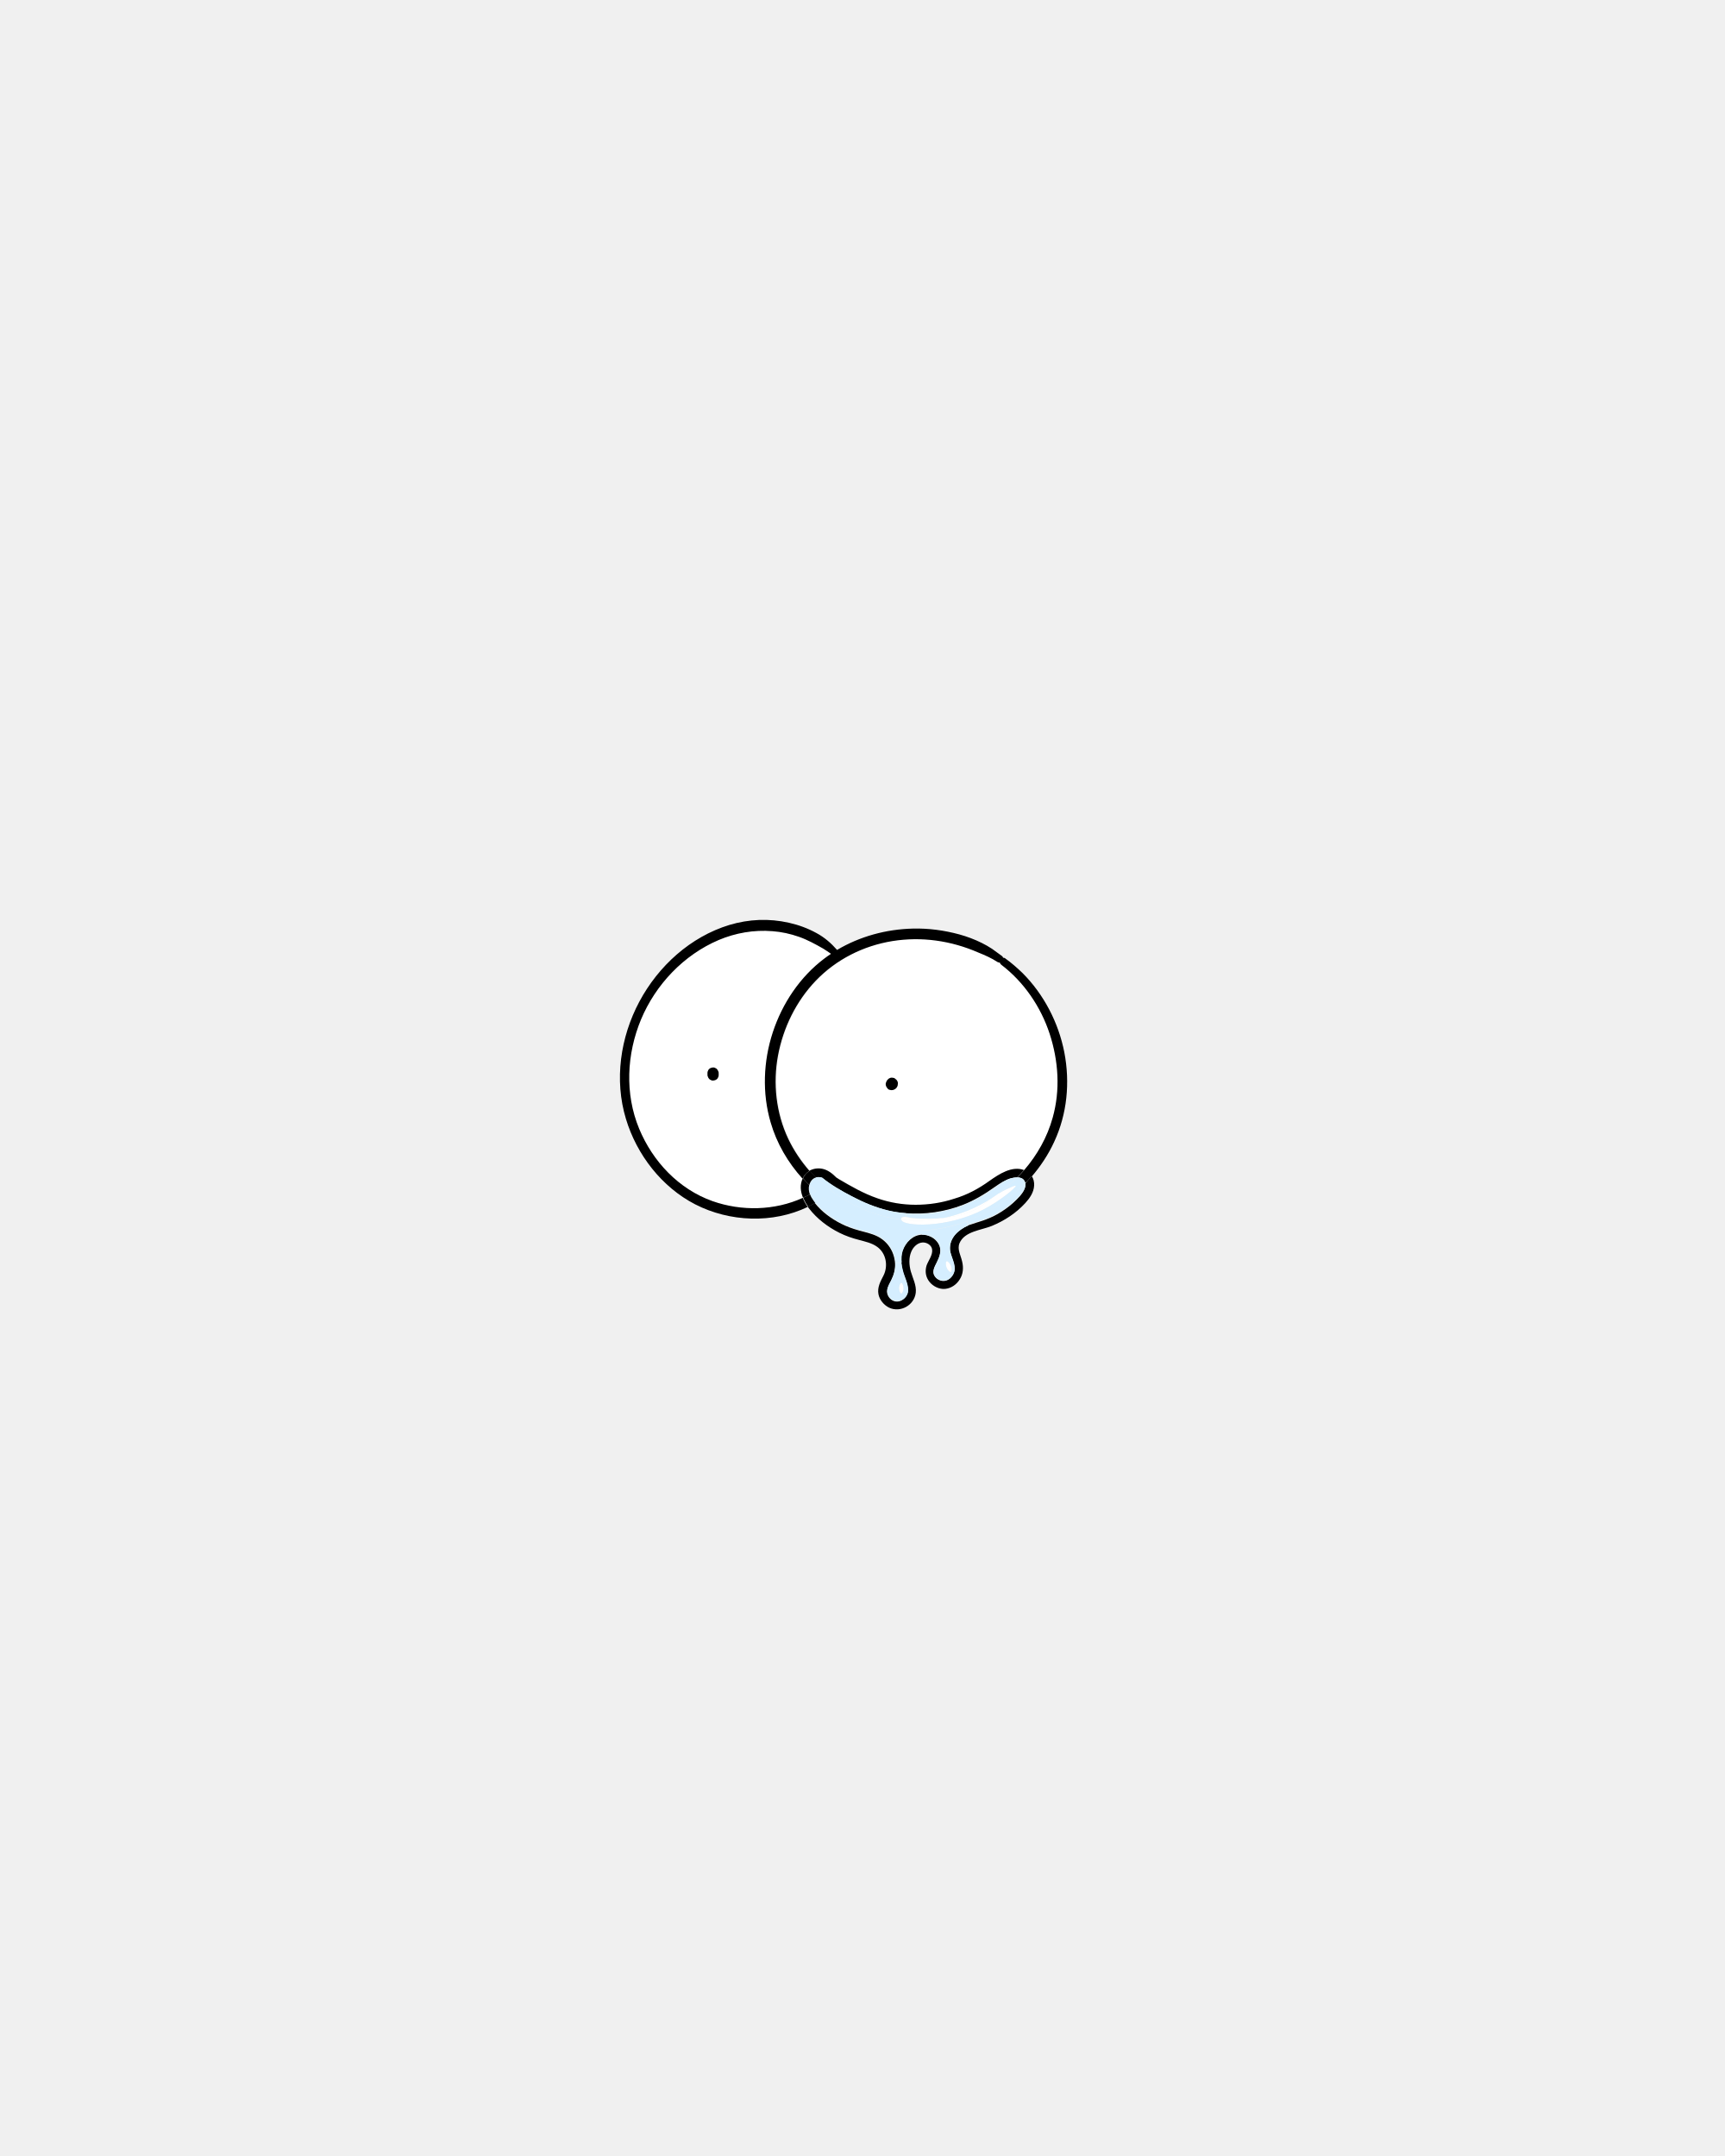
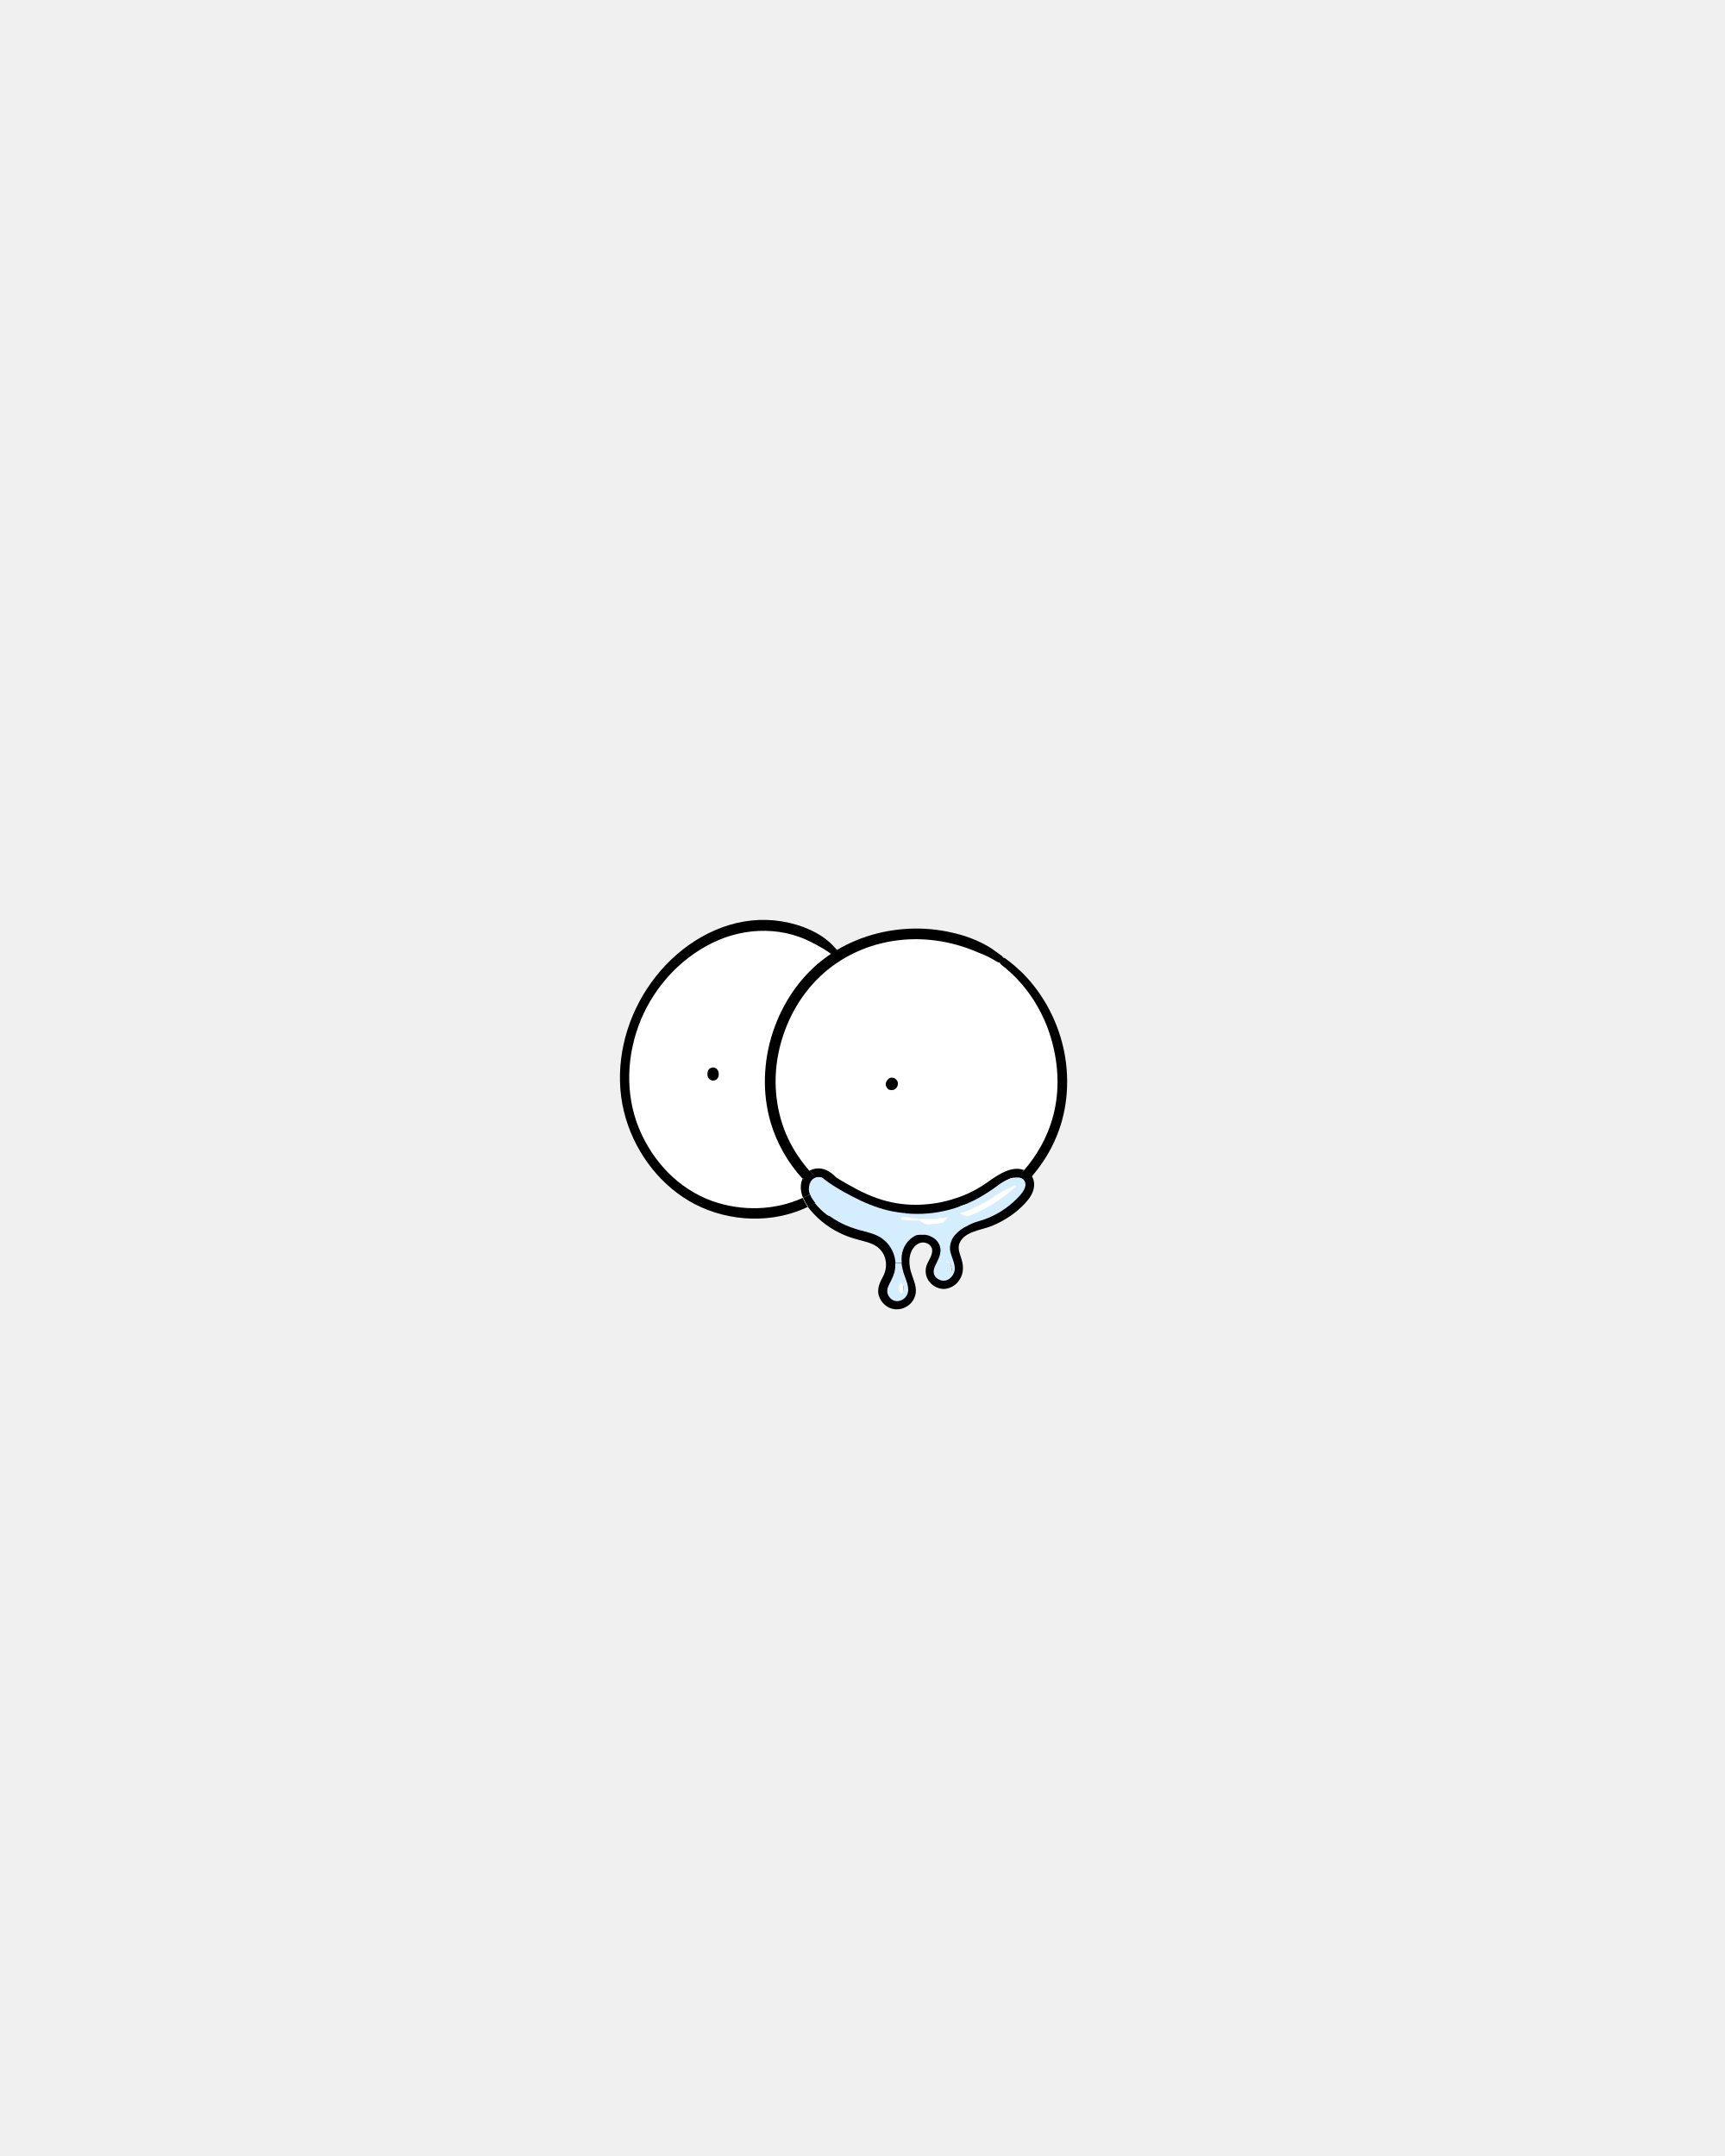
<svg xmlns="http://www.w3.org/2000/svg" viewBox="0 0 800 1000">
  <g data-role="eye">
-     <path data-role="eye-white" d="M486.9 479.5C491 492.1 491.8 505.6 488.3 518.4C485.8 527.4 481.2 535.7 475.1 542.7C469.4 540.6 463.5 544.6 459.1 547.7C454.1 551.3 448.8 554.2 442.9 556C437.1 557.9 431.1 558.8 425 558.8C419 558.8 413 557.8 407.3 555.8C400.9 553.6 395.2 550.2 389.4 546.9C389 546.7 388.6 546.5 388.3 546.2C386.4 544.4 384.3 542.7 381.7 542.1C379.6 541.7 377.5 542 375.8 543C371.8 538.5 368.4 533.4 365.9 528C360.3 516.1 358.8 502.4 361.2 489.5C363.6 476.6 369.6 464.3 378.7 454.8C388.2 444.9 400.7 438.7 414.2 436.4C427.8 434.1 441.5 436.2 454.1 441.7C457.1 443 460.3 444.3 463 446.1C463.4 446.4 463.8 446.4 464.1 446.4C464.2 446.8 464.4 447.1 464.8 447.4C475 455.5 482.8 467 486.9 479.5Z" fill="white" />
-     <path data-role="eye-pupil" d="M412.1 505.3C411.9 505.2 411.7 505 411.6 504.8C411.3 504.5 411.1 504.2 411 503.9C410.9 503.7 410.8 503.4 410.8 503.2C410.7 502.8 410.8 502.4 410.9 502.1C411 501.9 411.1 501.7 411.2 501.4C411.2 501.3 411.3 501.3 411.3 501.2C411.6 500.8 411.9 500.5 412.3 500.2C412.5 500.1 412.8 500 413 499.9C413.4 499.8 413.8 499.8 414.1 499.9C414.5 499.9 414.8 500 415.1 500.3C415.6 500.6 415.8 500.9 416.1 501.3C416.3 501.7 416.5 502.2 416.4 502.7C416.4 502.9 416.3 503.2 416.3 503.5C416.2 503.9 416 504.2 415.8 504.5C415.6 504.8 415.3 505 415 505.2C414.9 505.2 414.9 505.3 414.8 505.3C414.5 505.5 414.1 505.6 413.8 505.6C413.4 505.7 413.1 505.6 412.7 505.5C412.5 505.5 412.3 505.4 412.1 505.3Z" fill="black" />
+     <path data-role="eye-white" d="M490.7 478.26a83 83 0 0 1 2.58 10.11 80 80 0 0 1 1.17 10.33c.14 3.28.02 7.17-.34 10.43a71 71 0 0 1-1.95 10.33 69 69 0 0 1-2.42 7.06c-.88 2.16-3.82 3.7-4.93 5.74a68 68 0 0 1-3.79 6.1c-1.32 1.9-3.4 6.47-4.92 8.22-2.85-1.05-5.23-.76-7.97.37s-4.51 2.46-6.71 4.01a71 71 0 0 1-8.24 5.11 63 63 0 0 1-18.51 6c-2.99.46-6.62.73-9.67.73-3 0-6.66-.31-9.63-.81a61 61 0 0 1-9.39-2.41 76 76 0 0 1-9.7-4.27c-2.95-1.54-5.86-3.24-8.76-4.89-.4-.2-1.7-1.06-2-1.36-1.9-1.8-2.04-2.44-4.64-3.04q-3.15-.58-5.7.94c-2-2.25-6.57-6.41-8.23-8.92a68 68 0 0 1-4.67-8.34 68 68 0 0 1-3.67-9.84 72 72 0 0 1-2.04-10.27 74 74 0 0 1-.43-10.43c.1-3.29.52-7.17 1.12-10.4.6-3.22 1.57-6.94 2.61-10.05a78 78 0 0 1 3.99-9.62 76 76 0 0 1 5.32-8.97 71 71 0 0 1 6.64-8.08 68 68 0 0 1 8.16-7.19 71 71 0 0 1 9.15-5.66c3-1.54 6.69-3.08 9.91-4.14a76 76 0 0 1 10.5-2.59 75 75 0 0 1 10.81-.98c3.39-.04 7.37.22 10.72.68a79 79 0 0 1 20.63 5.88c3 1.3 5.76 4.63 8.46 6.43.4.3.87.35 1.17.35.1.4.29.7.69 1a68 68 0 0 1 13.77 14.85 73 73 0 0 1 5.15 8.79c1.47 2.96 4.74 5.67 5.76 8.8" fill="white" />
+     <path data-role="eye-pupil" d="M412.1 505.3c-.2-.1-.4-.3-.5-.5q-.45-.45-.6-.9c-.1-.2-.2-.5-.2-.7-.1-.4 0-.8.1-1.1.1-.2.2-.4.3-.7 0-.1.1-.1.1-.2.3-.4.6-.7 1-1 .2-.1.5-.2.7-.3.4-.1.8-.1 1.1 0 .4 0 .7.1 1 .4.5.3.7.6 1 1 .2.4.4.9.3 1.4 0 .2-.1.5-.1.8-.1.4-.3.7-.5 1s-.5.5-.8.7c-.1 0-.1.1-.2.1-.3.2-.7.3-1 .3-.4.1-.7 0-1.1-.1-.2 0-.4-.1-.6-.2" fill="black" />
  </g>
  <g data-role="eye">
-     <path data-role="eye-white" d="M333.4 435.9C341.3 432.6 349.8 431.1 358.3 431.8C362.5 432.1 366.6 433 370.6 434.4C374.6 435.8 378.2 437.8 381.9 439.9C383.2 440.6 384.4 441.4 385.5 442.3C384.5 443 383.4 443.7 382.4 444.5C371.1 453 362.9 465.3 358.5 478.7C354.1 492.1 353.5 506.9 357.5 520.5C360.4 530.3 365.6 539.1 372.3 546.6C370.9 549.5 371.2 552.7 372.4 555.6C359.3 561.5 344 561.9 330.5 557.1C314.8 551.5 302.8 538.7 296.5 523.5C289.8 507.3 290.7 488.9 297.4 472.8C304.1 456.5 317.1 442.8 333.4 435.9Z" fill="white" />
-     <path data-role="eye-pupil" d="M333.1 496.9C333.3 497.2 333.3 497.5 333.3 497.9C333.3 498.2 333.3 498.4 333.3 498.7C333.3 499.2 333.1 499.6 332.9 500C332.8 500.2 332.6 500.4 332.5 500.5C332.2 500.8 331.8 501 331.3 501.1C331.1 501.1 330.8 501.2 330.6 501.2C330.2 501.2 329.9 501.1 329.6 500.9C329.3 500.8 329 500.6 328.8 500.3C328.6 500.1 328.4 499.8 328.3 499.4C328.1 499.1 328.1 498.7 328.1 498.4C328.1 498.1 328.1 497.9 328.1 497.6C328.1 497.1 328.3 496.7 328.5 496.3C328.6 496.1 328.8 495.9 328.9 495.8C329.2 495.5 329.6 495.3 330.1 495.2L330.8 495.1C331.2 495.1 331.5 495.2 331.8 495.4C332.1 495.5 332.4 495.7 332.6 496C332.8 496.3 333 496.5 333.1 496.9Z" fill="black" />
+     <path data-role="eye-white" d="M331.86 432.2a62 62 0 0 1 13.1-3.79c2.09-.35 4.68-.63 6.8-.73a58 58 0 0 1 13.6 1.09c2.05.44 4.56 1.15 6.56 1.85s4.38 1.76 6.24 2.7 2.86 3.78 4.71 4.83c1.3.7 5.53 3.39 6.63 4.29-1 .7-3.64 4.42-4.64 5.22a56 56 0 0 0-7.44 6.64 60 60 0 0 0-6.26 7.74 64 64 0 0 0-5.07 8.63 67 67 0 0 0-3.79 9.27 67 67 0 0 0-2.44 9.73 65 65 0 0 0-1.01 9.97 63 63 0 0 0 2.49 19.73 55 55 0 0 0 2.43 6.71c1 2.32 1.93 4.17 3.18 6.35a61 61 0 0 0 3.86 5.95c1.47 2.03 3.78 5.79 5.45 7.66-1.4 2.9-5.06 6.66-3.86 9.56-3.27 1.47-5.8 6.51-9.29 7.3s-7.8 1.34-11.37 1.46c-3.58.12-7.91-.14-11.44-.68a66 66 0 0 1-11.14-2.82 60 60 0 0 1-6.15-2.61 60 60 0 0 1-11.04-7.14 67 67 0 0 1-4.84-4.39 72 72 0 0 1-4.36-4.87 74 74 0 0 1-3.85-5.27 72 72 0 0 1-6.12-11.54 67 67 0 0 1-3.87-13.33 75 75 0 0 1-.84-6.83c-.16-2.15-.22-4.71-.16-6.87s.24-4.7.5-6.85a78 78 0 0 1 5.27-19.89 78 78 0 0 1 2.96-6.33 75 75 0 0 1 12.26-16.9 74 74 0 0 1 10.64-9.04 70 70 0 0 1 12.28-6.78" fill="white" />
+     <path data-role="eye-pupil" d="M333.1 496.9c.2.3.2.6.2 1v.8c0 .5-.2.9-.4 1.3a2.3 2.3 0 0 1-1.6 1.1c-.2 0-.5.1-.7.1-.4 0-.7-.1-1-.3-.3-.1-.6-.3-.8-.6-.2-.2-.4-.5-.5-.9-.2-.3-.2-.7-.2-1v-.8a3 3 0 0 1 .8-1.8q.45-.45 1.2-.6l.7-.1c.4 0 .7.1 1 .3.3.1.6.3.8.6s.4.5.5.9" fill="black" />
  </g>
-   <path data-role="outline" d="M478.5 545.5C479.3 546.7 479.7 548.3 479.6 549.9C479.4 553.1 477.6 555.7 475.5 558C471.2 562.7 465.8 566.2 460 568.6C455.1 570.6 447.3 571.1 445 576.6C443.8 579.5 445.6 582.3 446.2 585.1C446.9 587.9 446.7 590.9 445.1 593.4C443.6 595.8 441.2 597.5 438.4 597.8C435.7 598.1 432.8 596.7 431.1 594.6C429.3 592.4 428.9 589.7 429.7 587C430.5 584.7 432.6 582.2 432.3 579.6C432.1 577.5 429.7 576.1 427.7 576.3C425.3 576.5 423.4 578.6 422.6 580.6C421.4 583.4 421.6 586.8 422.4 589.7C423.3 592.9 425.1 596.1 424.7 599.6C424 605.4 417.6 609 412.3 606.5C409.9 605.3 407.9 602.9 407.4 600.3C406.8 597.1 408.3 594.4 409.7 591.7C412 587.2 411 581.3 406.8 578.3C404.3 576.5 401.3 575.9 398.4 575.1C395.3 574.3 392.3 573.3 389.3 571.8C383.9 569.1 378.9 565.3 375.2 560.5C375 560.3 374.8 560 374.6 559.7C374.9 559.6 375.3 559.4 375.6 559.2C376.4 558.8 377.1 558.4 377.9 558C381.1 562.1 385.6 565.3 390.1 567.6C392.7 568.9 395.4 569.9 398.3 570.7C401.2 571.5 404.1 572.1 406.8 573.4C411.7 575.8 414.8 580.6 415.1 586.1C415.2 588.8 414.5 591.4 413.3 593.8C412.2 596 410.6 598.4 411.8 600.9C412.8 603 415 604.2 417.3 603.5C419.4 602.8 421.1 600.7 421.1 598.5C421.1 595.4 419.3 592.3 418.6 589.3C418.3 588.2 418.1 587.1 418 586C417.8 584.1 417.9 582.1 418.5 580.3C419.9 576.3 423.3 572.9 427.4 572.7C428.4 572.7 429.5 572.8 430.6 573.2C433 574 435 575.8 435.8 578.2C436.6 580.8 435.5 583.3 434.4 585.6C433.4 587.6 432 589.9 433.5 592C434.7 593.8 437.2 594.7 439.2 593.8C441.2 593 442.7 590.7 442.7 588.5C442.7 585.5 440.9 582.8 440.6 579.8C440.1 574.3 444.3 570.4 449 568.4C449.5 568.2 449.9 568 450.4 567.9C453.2 566.9 456.1 566.2 458.8 565C461.5 563.9 464 562.4 466.4 560.7C468.8 559 471 557 473 554.8C474.3 553.3 475.9 551 475.5 548.9C476.5 547.7 477.5 546.6 478.5 545.5Z" fill="black" />
-   <path data-role="outline" d="M478.5 545.5C477.5 546.6 476.6 547.7 475.5 548.7C475.4 548.4 475.3 548 475.1 547.7C474.4 546.5 473.1 546.1 471.8 546.1C472.9 545 474 543.9 475 542.7H475.1C476.5 543.3 477.7 544.3 478.5 545.5Z" fill="black" />
-   <path data-role="outline" d="M458.9 547.7C463.3 544.6 469.3 540.6 474.9 542.7C473.9 543.9 472.8 545 471.7 546.1C470.7 546.1 469.7 546.3 468.8 546.5C466.1 547.3 463.7 548.9 461.4 550.5C456.6 553.9 451.8 556.8 446.4 558.9C438 562.1 429 563.4 420 562.7C417.3 562.5 414.6 562.1 412 561.5C406 560.1 400.2 557.7 394.8 554.8C390 552.3 385.3 549.6 381.1 546.2C380.7 546.1 380.4 546 380 546C379.4 545.9 378.8 546 378.3 546.1C377.3 545.1 376.3 544 375.4 543C377.2 542 379.3 541.7 381.3 542.1C383.9 542.6 386 544.3 387.9 546.2C388.3 546.4 388.7 546.7 389 546.9C394.8 550.3 400.5 553.6 406.9 555.8C412.6 557.8 418.6 558.8 424.6 558.8C430.7 558.8 436.7 557.9 442.5 556C448.6 554.2 453.9 551.3 458.9 547.7Z" fill="black" />
-   <path d="M463 553.7C461.8 554.5 460.7 555.3 459.5 556.1C460.4 555.3 461.6 554.5 463 553.7Z" fill="#D5EEFF" />
-   <path d="M459.5 556C458.3 556.9 457.4 557.7 457 558C451.8 562.3 444.4 564.2 437.7 564.9C445.4 563.3 452.8 560.2 459.5 556Z" fill="white" />
-   <path d="M448.4 566.3C452.8 564.7 457.1 562.6 461.1 560.1C466.3 556.9 471.2 553 475.5 548.6C476 550.7 474.3 553 473 554.5C471 556.7 468.8 558.7 466.4 560.4C464 562.1 461.5 563.5 458.8 564.7C456.1 565.9 453.2 566.5 450.4 567.6C449.9 567.8 449.5 568 449 568.1L448.4 566.3Z" fill="#D5EEFF" />
-   <path d="M441 587C441.5 588.2 441.5 589.8 441 590C440.5 590.2 439.5 589.1 439 588C438.5 586.8 438.5 585.2 439 585C439.5 584.8 440.5 585.9 441 587Z" fill="white" />
-   <path d="M441 590C441.5 589.8 441.5 588.2 441 587C440.5 585.9 439.5 584.8 439 585C438.5 585.2 438.5 586.8 439 588C439.5 589.1 440.5 590.2 441 590ZM442.8 588.4C442.8 590.6 441.3 592.8 439.3 593.7C437.3 594.5 434.8 593.7 433.6 591.9C432.2 589.8 433.5 587.4 434.5 585.5C435.6 583.2 436.7 580.7 435.9 578.1C435.2 575.6 433.1 573.9 430.7 573.1C429.6 572.7 428.5 572.6 427.5 572.6L427.4 570.8C434.5 570.5 441.6 569 448.3 566.5L449 568.4C444.4 570.5 440.1 574.3 440.6 579.8C441 582.6 442.8 585.4 442.8 588.4Z" fill="#D5EEFF" />
-   <path d="M437.7 564.9C444.3 564.2 451.8 562.3 457 558C457.4 557.7 458.2 557 459.5 556C460.7 555.2 461.9 554.5 463 553.6C463 553.6 463 553.6 463.1 553.6C464.5 552.7 466.2 551.8 468.1 551C469.1 550.5 470.9 549.7 471.1 550C471.5 550.6 464 556.9 456.1 561C438.7 570 419.1 568.7 418.1 566C418.1 565.9 418 565.8 418 565.7C422.3 566.2 426.6 566.3 430.9 565.9C433.1 565.7 435.5 565.4 437.7 564.9Z" fill="white" />
-   <path d="M475.5 548.7C471.2 553.1 466.3 557 461.1 560.2C457.1 562.7 452.8 564.7 448.4 566.4C441.7 568.9 434.7 570.4 427.5 570.7C425.3 570.8 423.1 570.8 420.9 570.6C406.8 569.7 393.1 564.2 382 555.5C381.9 555.6 381.7 555.8 381.5 555.9C380.4 556.7 379.2 557.4 378.1 558C377.7 557.5 377.4 557.1 377.1 556.6C376.5 555.8 376.1 554.9 375.7 554C376.6 553.5 377.5 553 378.4 552.5C377.4 551.6 376.4 550.6 375.4 549.6C375.4 549.5 375.4 549.5 375.5 549.4C376 547.8 377.1 546.5 378.6 546.1C382.7 550.3 387.4 553.9 392.5 556.9C400.3 561.5 409 564.6 418 565.7C418 565.8 418 565.9 418.1 566C419.1 568.7 438.7 570 456.1 561C464 556.9 471.5 550.6 471.1 550C470.9 549.7 469.1 550.5 468.1 551C466.2 551.8 464.6 552.7 463.1 553.6C464.3 552.7 465.5 551.8 466.6 550.9C468.4 549.4 470.2 547.8 471.8 546.1C473.1 546.1 474.4 546.5 475.1 547.7C475.3 548 475.4 548.4 475.5 548.7Z" fill="#D5EEFF" />
-   <path d="M468.9 546.5C469.7 546.3 470.8 546.1 471.8 546.1C470.1 547.8 468.4 549.4 466.6 550.9C465.5 551.8 464.3 552.7 463.1 553.6C463.1 553.6 463.1 553.6 463 553.6C461.6 554.5 460.4 555.3 459.5 556C452.9 560.2 445.5 563.2 437.8 564.9C430.5 565.7 424.2 565.1 423.1 565C422.6 564.9 421.3 564.6 420.1 564.5L420.3 562.8C429.2 563.6 438.3 562.3 446.7 559C452.1 556.9 457 554 461.7 550.6C463.8 549 466.2 547.3 468.9 546.5Z" fill="#D5EEFF" />
-   <path d="M417 598C416.8 596.6 417.5 595 418 595C418.5 595 418.9 596.2 419 597C419.2 598.4 418.5 600 418 600C417.5 600 417.1 598.8 417 598Z" fill="white" />
-   <path d="M418 595C417.5 595 416.8 596.6 417 598C417.1 598.8 417.5 600 418 600C418.5 600 419.2 598.4 419 597C418.9 596.2 418.5 595 418 595ZM413.4 593.7C414.6 591.3 415.4 588.7 415.2 586L418.1 585.8C418.2 586.9 418.4 588 418.7 589.1C419.4 592.1 421.2 595.2 421.2 598.3C421.2 600.6 419.6 602.7 417.4 603.3C415.1 604 412.9 602.8 411.9 600.7C410.7 598.3 412.3 595.9 413.4 593.7Z" fill="#D5EEFF" />
-   <path d="M418.7 580C418.1 581.8 418 583.8 418.2 585.7L415.3 585.9C415 580.5 411.9 575.6 407 573.2C404.3 571.9 401.4 571.3 398.5 570.5C395.7 569.7 392.9 568.7 390.3 567.4C385.8 565.1 381.3 561.9 378.1 557.8C379.3 557.1 380.4 556.4 381.5 555.7C381.7 555.6 381.8 555.4 382 555.3C393.1 564 406.8 569.5 420.9 570.4C423.1 570.5 425.3 570.6 427.5 570.5L427.6 572.3C423.5 572.6 420 576 418.7 580Z" fill="#D5EEFF" />
-   <path d="M430.8 565.9C426.5 566.3 422.2 566.2 417.9 565.7C417.8 565.3 418 565 418 565C418.3 564.5 419.1 564.4 420 564.5C421.2 564.6 422.5 565 423 565C424.2 565.2 430.5 565.7 437.7 564.9C435.5 565.4 433.1 565.7 430.8 565.9Z" fill="white" />
-   <path d="M392.4 556.9C387.3 553.9 382.7 550.3 378.5 546.1C379 546 379.6 545.9 380.2 546C380.6 546.1 380.9 546.1 381.3 546.2C385.5 549.6 390.2 552.3 395 554.8C400.5 557.7 406.2 560.1 412.2 561.5C414.8 562.1 417.5 562.5 420.2 562.7L420 564.4C419.1 564.3 418.3 564.4 418 564.9C418 564.9 417.9 565.2 417.9 565.6C408.9 564.6 400.2 561.5 392.4 556.9Z" fill="#D5EEFF" />
-   <path data-role="outline" d="M375.6 543C376.5 544.1 377.5 545.1 378.5 546.1C377 546.5 375.9 547.7 375.4 549.4C375.4 549.5 375.4 549.5 375.3 549.6C374.3 548.6 373.3 547.6 372.4 546.5C372.7 545.8 373.2 545.2 373.7 544.5C374.3 543.9 374.9 543.4 375.6 543Z" fill="black" />
-   <path data-role="outline" d="M377.1 556.6C377.4 557.1 377.8 557.5 378.1 558C377.3 558.4 376.6 558.8 375.8 559.2C375.5 559.4 375.1 559.5 374.8 559.7C373.9 558.4 373.1 557 372.5 555.5C373.6 555 374.6 554.5 375.7 554C376 554.9 376.5 555.8 377.1 556.6Z" fill="black" />
-   <path d="M378.4 552.5C377.5 553 376.6 553.5 375.7 554C375.2 552.6 375 551.1 375.4 549.6C376.3 550.6 377.3 551.5 378.4 552.5Z" fill="#D5EEFF" />
-   <path data-role="outline" d="M375.3 549.6C374.9 551.1 375.1 552.6 375.6 554C374.6 554.6 373.5 555.1 372.4 555.5C371.2 552.6 370.9 549.4 372.3 546.5C373.4 547.6 374.3 548.6 375.3 549.6Z" fill="black" />
-   <path data-role="outline" d="M475 542.7C481.1 535.6 485.7 527.4 488.2 518.4C491.8 505.6 490.9 492.1 486.8 479.5C482.7 467 474.9 455.5 464.4 447.5C464 447.2 463.8 446.9 463.7 446.5C463.4 446.5 463 446.4 462.6 446.2C459.9 444.4 456.7 443 453.7 441.8C441.1 436.3 427.4 434.3 413.8 436.5C400.3 438.7 387.8 445 378.3 454.9C369.2 464.4 363.2 476.7 360.8 489.6C358.4 502.5 359.9 516.2 365.5 528.1C368.1 533.6 371.5 538.6 375.4 543.1C374.7 543.5 374.1 544 373.5 544.7C373 545.3 372.5 546 372.2 546.7C365.4 539.2 360.2 530.3 357.4 520.6C353.4 507 354 492.2 358.4 478.8C362.8 465.4 371 453.1 382.3 444.6C383.3 443.8 384.4 443.1 385.4 442.4C384.2 441.5 383 440.8 381.8 440C378.1 437.9 374.5 435.9 370.5 434.5C366.5 433.1 362.4 432.2 358.2 431.9C349.7 431.2 341.1 432.7 333.3 436C317.1 442.9 304.1 456.6 297.3 472.8C290.6 488.9 289.7 507.3 296.4 523.5C302.7 538.7 314.7 551.5 330.4 557.1C344 561.9 359.3 561.5 372.3 555.6C372.9 557.1 373.7 558.5 374.6 559.8C358.3 567.6 338.4 566.8 322.4 558.6C306.9 550.6 295.3 535.6 290.3 519C284.8 500.9 287.7 481.1 296.5 464.6C305.3 448.1 320.2 434.5 338.3 429C347.3 426.3 356.7 425.9 365.9 428C370.4 429 374.7 430.6 378.7 432.8C382.4 434.8 385.5 437.5 388.2 440.6C398.8 434.3 411 431 423.3 430.7C430.6 430.5 437.9 431.5 444.9 433.4C448.5 434.4 452 435.7 455.4 437.4C457 438.2 458.6 439.1 460.1 440.1C461.6 441.1 463 442.3 464.5 443.3C464.9 443.5 465.1 443.9 465.2 444.2C465.6 444.2 466 444.3 466.3 444.6C469.1 446.6 471.7 448.9 474.2 451.3C484.1 461.2 490.9 474.3 493.6 488.1C496.3 502.1 494.9 516.7 488.9 529.6C486.2 535.5 482.6 540.9 478.4 545.8C477.6 544.6 476.4 543.6 475 543C475 542.7 475 542.7 475 542.7Z" fill="black" />
+   <path data-role="outline" d="M478.5 545.5c.8 1.2 1.2 2.8 1.1 4.4-.2 3.2-2 5.8-4.1 8.1a40 40 0 0 1-7.19 6.16 46 46 0 0 1-8.31 4.44c-2.45 1-5.62 1.63-8.47 2.69s-5.38 2.56-6.53 5.31c-1.2 2.9.6 5.7 1.2 8.5.7 2.8.5 5.8-1.1 8.3a9.1 9.1 0 0 1-6.7 4.4c-2.7.3-5.6-1.1-7.3-3.2a8 8 0 0 1-1.4-7.6c.8-2.3 2.9-4.8 2.6-7.4-.2-2.1-2.6-3.5-4.6-3.3-2.4.2-4.3 2.3-5.1 4.3-1.2 2.8-1 6.2-.2 9.1.9 3.2 2.7 6.4 2.3 9.9a8.7 8.7 0 0 1-4.47 6.56 8.7 8.7 0 0 1-7.93.34 9.3 9.3 0 0 1-4.9-6.2c-.6-3.2.9-5.9 2.3-8.6a11.2 11.2 0 0 0 .99-7.26 10 10 0 0 0-3.89-6.14c-2.5-1.8-5.5-2.4-8.4-3.2-3.1-.8-6.1-1.8-9.1-3.3a41 41 0 0 1-14.7-12.1c.3-.1.7-.3 1-.5.8-.4 1.5-.8 2.3-1.2a31 31 0 0 0 5.61 5.47c2.09 1.6 6.14-.58 8.39.57a37 37 0 0 0 7.46 2.8c2.9.8 6.48 1.66 9.18 2.96a24 24 0 0 1 7.49 6.61c1.43 2.18.92 6.85 1.07 9.6.1 2.7.98 7.17-.22 9.57-1.1 2.2-2.68 1.1-1.48 3.6 1 2.1-1.62 1.2.68.5 2.1-.7 1.02 1.02 1.02-1.18 0-3.1-1.68-5.22-2.38-8.22-.3-1.1 1.39-2.98 1.29-4.08-.2-1.9-1.89-5.4-1.29-7.2.7-2 2.95-5.06 4.95-6.77 1.99-1.71 5.58-3.43 7.63-3.53 1 0 3.52.32 4.62.72 2.4.8 6.88 5.16 7.68 7.56.8 2.6-.5 8.08-1.6 10.38-1 2-2.7.26-1.2 2.36 1.2 1.8-1.16 1.3.84.4 2-.8 1.06.58 1.06-1.62 0-3-1.78-5.32-2.08-8.32-.25-2.75 1.57-8.02 3.15-9.93s5.36-4.55 7.71-5.55c.5-.2 1.36-.56 1.86-.66 2.8-1 5.2-1.52 7.9-2.72a31 31 0 0 0 6.84-3.88c2.4-1.7 3.92-3.1 5.92-5.3 1.3-1.5 2.02-2.14 1.62-4.24 1-1.2 2.92-4 3.92-5.1" fill="black" />
+   <path data-role="outline" d="M478.5 545.5c-1 1.1-2.41 4.14-3.51 5.14-.1-.3-3.09-.52-3.29-.82a4.7 4.7 0 0 0-3.6-2.18c1.1-1.1 5.9-3.74 6.9-4.94h.1c1.4.6 2.6 1.6 3.4 2.8" fill="black" />
+   <path data-role="outline" d="M458.9 547.7c2.2-1.55 4.8-3.32 7.55-4.45 2.75-1.12 5.65-1.6 8.45-.55-1 1.2-2.1 2.3-3.2 3.4-1 0-2 .2-2.9.4-2.7.8-2.8 5.68-5.1 7.28a96 96 0 0 1-7.59 4.88 66 66 0 0 1-8.27 3.98c-2.1.8-4.68 1.62-6.84 2.18a70 70 0 0 1-7 1.4 68 68 0 0 1-7.13.63c-2.24.07-4.92.01-7.17-.17-2.7-.2-6-.68-8.6-1.28-3-.7-6.53-1.83-9.4-2.97a88 88 0 0 1-8.78-4.09c-2.4-1.25-4.99-2.68-7.29-4.09s-2.43-6.35-4.53-8.05c-.4-.1-.7-.2-1.1-.2-.6-.1-1.2 0-1.7.1-1-1-2-2.1-2.9-3.1 1.8-1 3.9-1.3 5.9-.9 2.6.5 4.7 2.2 6.6 4.1.4.2.8.5 1.1.7 2.9 1.7 5.78 3.37 8.73 4.9a69 69 0 0 0 9.17 4 53 53 0 0 0 17.7 3q4.58 0 9.06-.69a55 55 0 0 0 8.84-2.11q4.56-1.37 8.61-3.48a61 61 0 0 0 7.79-4.82" fill="black" />
+   <path d="M465.22 557.02c-1.2.8-7.68.72-8.88 1.52.9-.8 4.27-5.78 5.67-6.58" fill="#D5EEFF" />
+   <path d="M461.9 559.2c-1.2.9-2.02 1.64-2.42 1.94-2.6 2.15-6.97 4.36-10.31 5.46-1.67.55-4.67-1.31-7.04-1.36a89 89 0 0 0-8.39.28c1.93-.4 6.12-1.74 8.3-2.86s4.35-2.33 6.17-3.08a66 66 0 0 0 10.23-5.27" fill="white" />
+   <path d="M444.52 565.35c2.2-.8 6.5-4.37 8.62-5.41a61 61 0 0 0 5.86-3.24 69 69 0 0 0 7.14-5.02c2.41-1.93 7.21-.88 9.36-3.08.5 2.1-1.2 4.4-2.5 5.9a41 41 0 0 1-14.2 10.2c-2.7 1.2-5.6 1.8-8.4 2.9-.5.2-.9.4-1.4.5Z" fill="#D5EEFF" />
+   <path d="M441 587c.5 1.2.5 2.8 0 3s-5.16.7-5.66-.4c-.5-1.2 1.68-8.12 2.18-8.32s2.98 4.62 3.48 5.72" fill="white" />
+   <path d="M441 590c.5-.2.5-1.8 0-3-.5-1.1-1.5-2.2-2-2s1.33 1 1.83 2.2c.5 1.1-.33 3 .17 2.8m1.8-1.6c0 2.2-1.5 4.4-3.5 5.3-2 .8-4.5 0-5.7-1.8-1.4-2.1-.1-4.5.9-6.4 1.1-2.3 2.2-4.8 1.4-7.4-.7-2.5-2.8-4.2-5.2-5-1.1-.4-2.2-.5-3.2-.5l-3.3-4.15c3.55-.15 9.48-2.17 12.98-2.89s9.77-1.25 13.12-2.5l-1.3 5.34a17 17 0 0 0-6.11 4.43 9.3 9.3 0 0 0-2.29 6.97c.4 2.8 2.2 5.6 2.2 8.6" fill="#D5EEFF" />
+   <path d="M437.49 562.91c3.3-.35 5.79-2.81 9.14-3.91s6.53-.42 9.13-2.57c.4-.3 1.27-1.06 2.57-2.06 1.2-.8 2.9-1.75 4-2.65l.21-.04c1.4-.9 2.82-1.7 4.72-2.5 1-.5 6.96-1.7 7.16-1.4s-4.89 4.25-7.71 6.41A77 77 0 0 1 456.1 561c-2.17 1.13-3.68 3.96-5.89 4.78s-4.6 1.56-6.75 2.12a69 69 0 0 1-12.38 1.98c-3.6.23-7.45 2.05-9.7 1.69s-6.97-4.19-7.22-4.87c0-.1 1.18-3.9 1.18-4 3.29.4 9.17 1.52 12.46 1.39s6.26-.49 9.5-1.15" fill="white" />
+   <path d="M475.5 548.7a75 75 0 0 1-19.63 14.4c-2.42 1.23-4.21 4.21-6.77 5.17-3.35 1.25-7.47.38-10.96 1.11-3.49.72-6.95 3.17-10.55 3.32-2.2.1-4.64.09-6.84-.11-3.53-.22-7.76 1.17-11.2.4a79 79 0 0 1-10.68-3.29 81 81 0 0 1-10.07-4.82c-3.07-1.75-3.78-3.21-6.56-5.38-.1.1 1.54-.28 1.34-.18-1.1.8-4.38-1.92-5.48-1.32-.4-.5-2.36.22-2.66-.28-.6-.8-1.24-3.45-1.64-4.35l2.61-1.1c-1-.9-3.71-.13-4.71-1.13 0-.1.28-3.72.38-3.82.5-1.6 5.02-.82 6.52-1.22 2.05 2.1 5.47 2.47 7.8 4.27a65 65 0 0 0 7.12 4.81 67 67 0 0 0 11.94 5.54c2.13.75 4.11 1.32 6.31 1.84 2.21.52 6.98.21 9.23.48 0 .1.37.7.47.8.25.68-1.07-.52 1.18-.16s4.7 4.44 8.3 4.21q2.71-.18 5.74-.64c2.02-.32 3.13-4.62 5.28-5.17s5.34 2.65 7.54 1.83a60 60 0 0 0 12.32-6.27 77 77 0 0 0 4.88-3.45c2.82-2.17 4.59-3.89 4.39-4.19s-2 .5-3 1c-1.9.8-5.16 2.82-6.66 3.72 1.2-.9 2.79-4.46 3.89-5.36 1.8-1.5 4.87-1.56 6.47-3.26 1.3 0 2.6.4 3.3 1.6.2.3.3.7.4 1" fill="#D5EEFF" />
+   <path d="M468.9 546.5c.8-.2 1.9-.4 2.9-.4-1.7 1.7-3.4 3.3-5.2 4.8-1.1.9-2.3 1.8-3.5 2.7h-.1c-1.4.9-2.6 1.7-3.5 2.4q-4.97 3.15-10.44 5.39a69 69 0 0 1-11.26 3.51c-3.65.4-7.05.45-9.68.39-2.62-.07-4.47-.24-5.02-.29-.5-.1-3.35.87-4.55.77l1.75-2.97a58 58 0 0 0 19.98-1.7 60 60 0 0 0 14.18-5.81 78 78 0 0 0 7.24-4.69c2.1-1.6 4.5-3.3 7.2-4.1" fill="#D5EEFF" />
+   <path d="M413.04 598.56c-.2-1.4 4.46-7.56 4.96-7.56s.9 5.2 1 6c.2 1.4-.5 5-1 5s-4.86-2.7-4.96-3.5" fill="white" />
+   <path d="M418 595c-.5 0-1.2 1.6-1 3 .1.8.5 2 1 2s1.2-1.6 1-3c-.1-.8-.5-2-1-2m-4.6-1.3c1.2-2.4 2-5 1.8-7.7l2.9-.2q.15 1.65.6 3.3c.7 3 2.5 6.1 2.5 9.2 0 2.3-1.6 4.4-3.8 5-2.3.7-4.5-.5-5.5-2.6-1.2-2.4.4-4.8 1.5-7" fill="#D5EEFF" />
+   <path d="M418.7 580c-.6 1.8-.7 3.8-.5 5.7l-2.9.2a15 15 0 0 0-8.3-12.7c-2.7-1.3-5.6-1.9-8.5-2.7-2.8-.8-5.6-1.8-8.2-3.1-4.5-2.3-9-5.5-12.2-9.6 1.2-.7 2.3-1.4 3.4-2.1.2-.1.3-.3.5-.4 11.1 8.7 24.8 14.2 38.9 15.1 2.2.1 4.4.2 6.6.1l.1 1.8c-4.1.3-7.6 3.7-8.9 7.7" fill="#D5EEFF" />
+   <path d="M430.8 565.9a61 61 0 0 1-12.9-.2c-.1-.4-1.61-1.73-1.61-1.73.3-.5 2.81.43 3.71.53 1.2.1 2.5.5 3 .5.6.1 2.48.27 5.1.32 2.63.06 6-.02 9.6-.42-2.2.5-4.6.8-6.9 1" fill="white" />
+   <path d="M392.4 556.9c-5.1-3-9.7-6.6-13.9-10.8.5-.1 1.1-.2 1.7-.1.4.1.7.1 1.1.2 4.2 3.4 8.9 6.1 13.7 8.6 5.5 2.9 11.2 5.3 17.2 6.7 2.6.6 5.3 1 8 1.2l-.2 1.7c-.9-.1-1.7 0-2 .5 0 0-.1.3-.1.7-9-1-17.7-4.1-25.5-8.7" fill="#D5EEFF" />
+   <path data-role="outline" d="M375.6 543c.9 1.1 1.9 2.1 2.9 3.1-1.5.4-2.6 1.6-3.1 3.3 0 .1 0 2.1-.1 2.2-1-1-2-4-2.9-5.1.3-.7-2.26-3.88-1.76-4.58.6-.6 4.26 1.48 4.96 1.08" fill="black" />
+   <path data-role="outline" d="M377.1 556.6c.3.5.7.9 1 1.4-.8.4-1.5.8-2.3 1.2-.3.2-.7.3-1 .5-.9-1.3-1.7-2.7-2.3-4.2 1.1-.5 2.1-1 3.2-1.5.3.9.8 1.8 1.4 2.6" fill="black" />
+   <path d="m378.4 552.5-2.7 1.5c-.5-1.4-.7-2.9-.3-4.4.9 1 1.9 1.9 3 2.9" fill="#D5EEFF" />
+   <path data-role="outline" d="M375.3 549.6c-.4 1.5-.2 3 .3 4.4-1 .6-2.1 1.1-3.2 1.5-1.2-2.9-1.5-6.1-.1-9 1.1 1.1 2 2.1 3 3.1" fill="black" />
+   <path data-role="outline" d="M475 542.7c6.1-7.1 10.7-15.3 13.2-24.3 3.6-12.8 2.7-26.3-1.4-38.9-4.1-12.5-11.9-24-22.4-32-.4-.3-.6-.6-.7-1-.3 0-.7-.1-1.1-.3a49 49 0 0 0-8.9-4.4c-12.6-5.5-26.3-7.5-39.9-5.3-13.5 2.2-26 8.5-35.5 18.4-9.1 9.5-15.1 21.8-17.5 34.7s-.9 26.6 4.7 38.5c2.6 5.5 6 10.5 9.9 15a8.6 8.6 0 0 0-3.2 3.6 66.6 66.6 0 0 1-14.8-26.1c-4-13.6-3.4-28.4 1-41.8s12.6-25.7 23.9-34.2c1-.8 2.1-1.5 3.1-2.2-1.2-.9-2.4-1.6-3.6-2.4-3.7-2.1-7.3-4.1-11.3-5.5s-8.1-2.3-12.3-2.6c-8.5-.7-17.1.8-24.9 4.1-16.2 6.9-29.2 20.6-36 36.8-6.7 16.1-7.6 34.5-.9 50.7 6.3 15.2 18.3 28 34 33.6 13.6 4.8 28.9 4.4 41.9-1.5.6 1.5 1.4 2.9 2.3 4.2-16.3 7.8-36.2 7-52.2-1.2-15.5-8-27.1-23-32.1-39.6-5.5-18.1-2.6-37.9 6.2-54.4s23.7-30.1 41.8-35.6c9-2.7 18.4-3.1 27.6-1 4.5 1 8.8 2.6 12.8 4.8 3.7 2 6.8 4.7 9.5 7.8 10.6-6.3 22.8-9.6 35.1-9.9 7.3-.2 14.6.8 21.6 2.7 3.6 1 7.1 2.3 10.5 4 1.6.8 3.2 1.7 4.7 2.7s2.9 2.2 4.4 3.2c.4.2.6.6.7.9.4 0 .8.1 1.1.4 2.8 2 5.4 4.3 7.9 6.7 9.9 9.9 16.7 23 19.4 36.8 2.7 14 1.3 28.6-4.7 41.5-2.7 5.9-6.3 11.3-10.5 16.2-.8-1.2-2-2.2-3.4-2.8z" fill="black" />
</svg>
